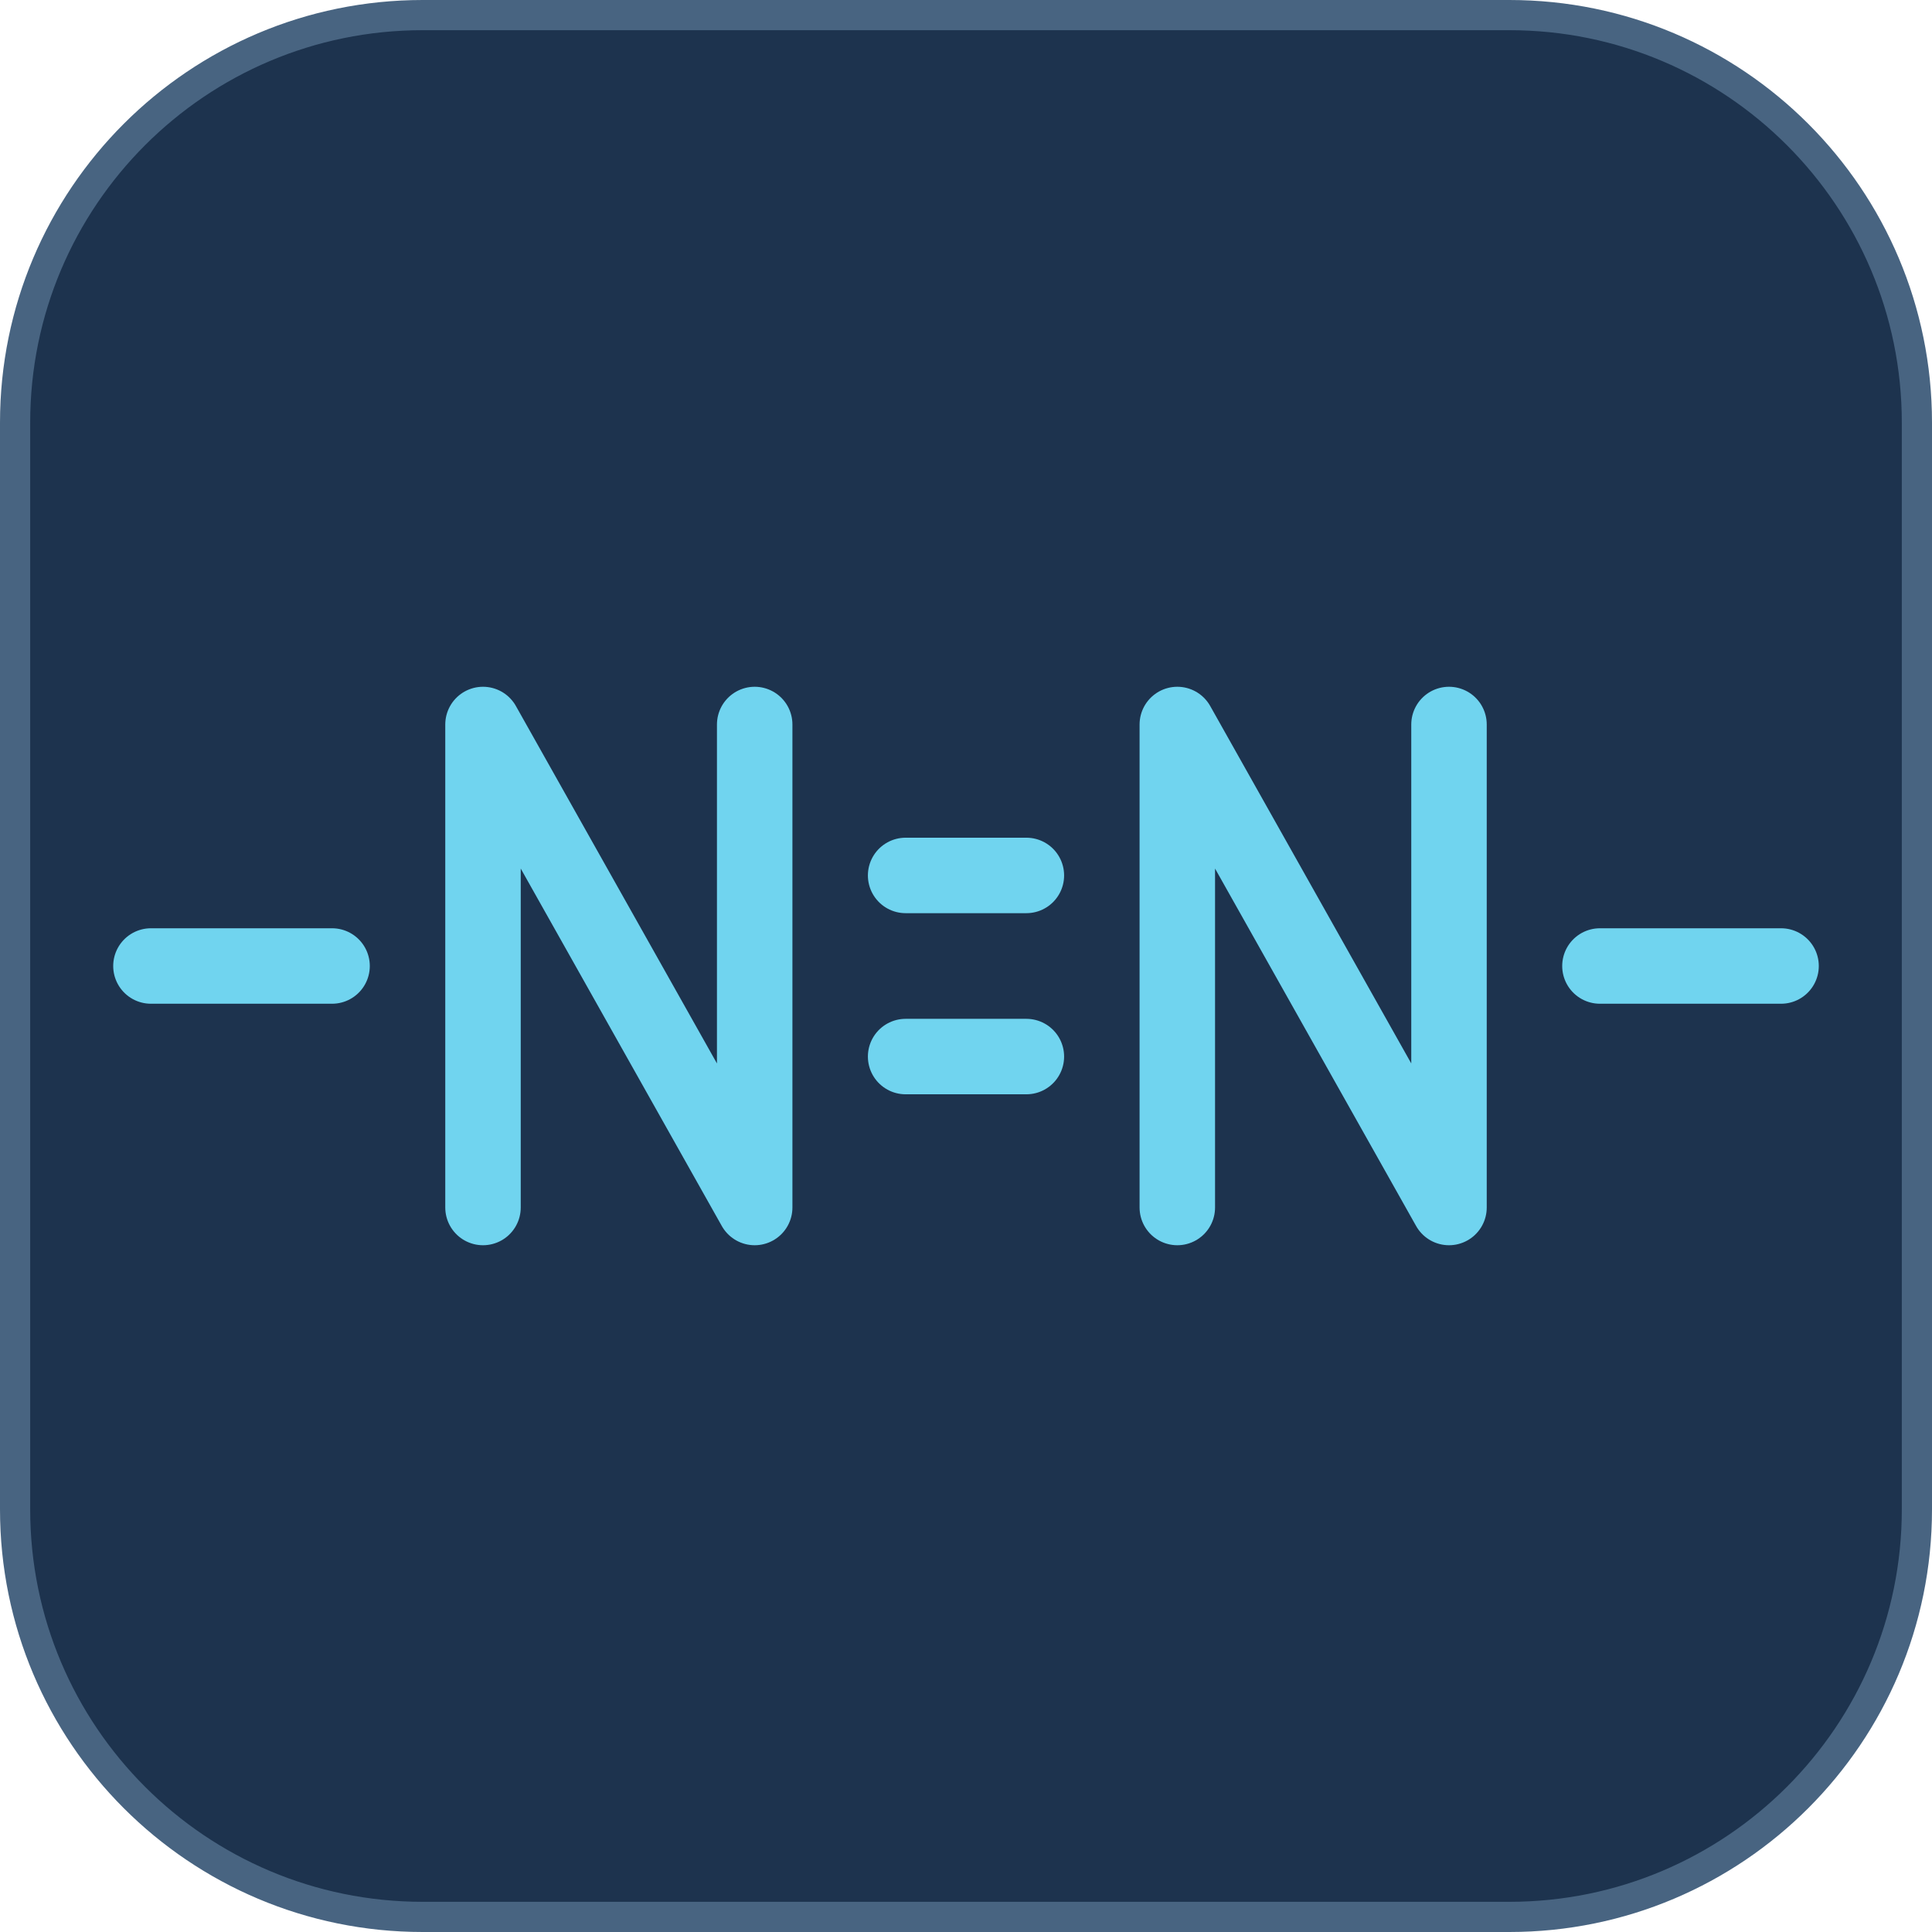
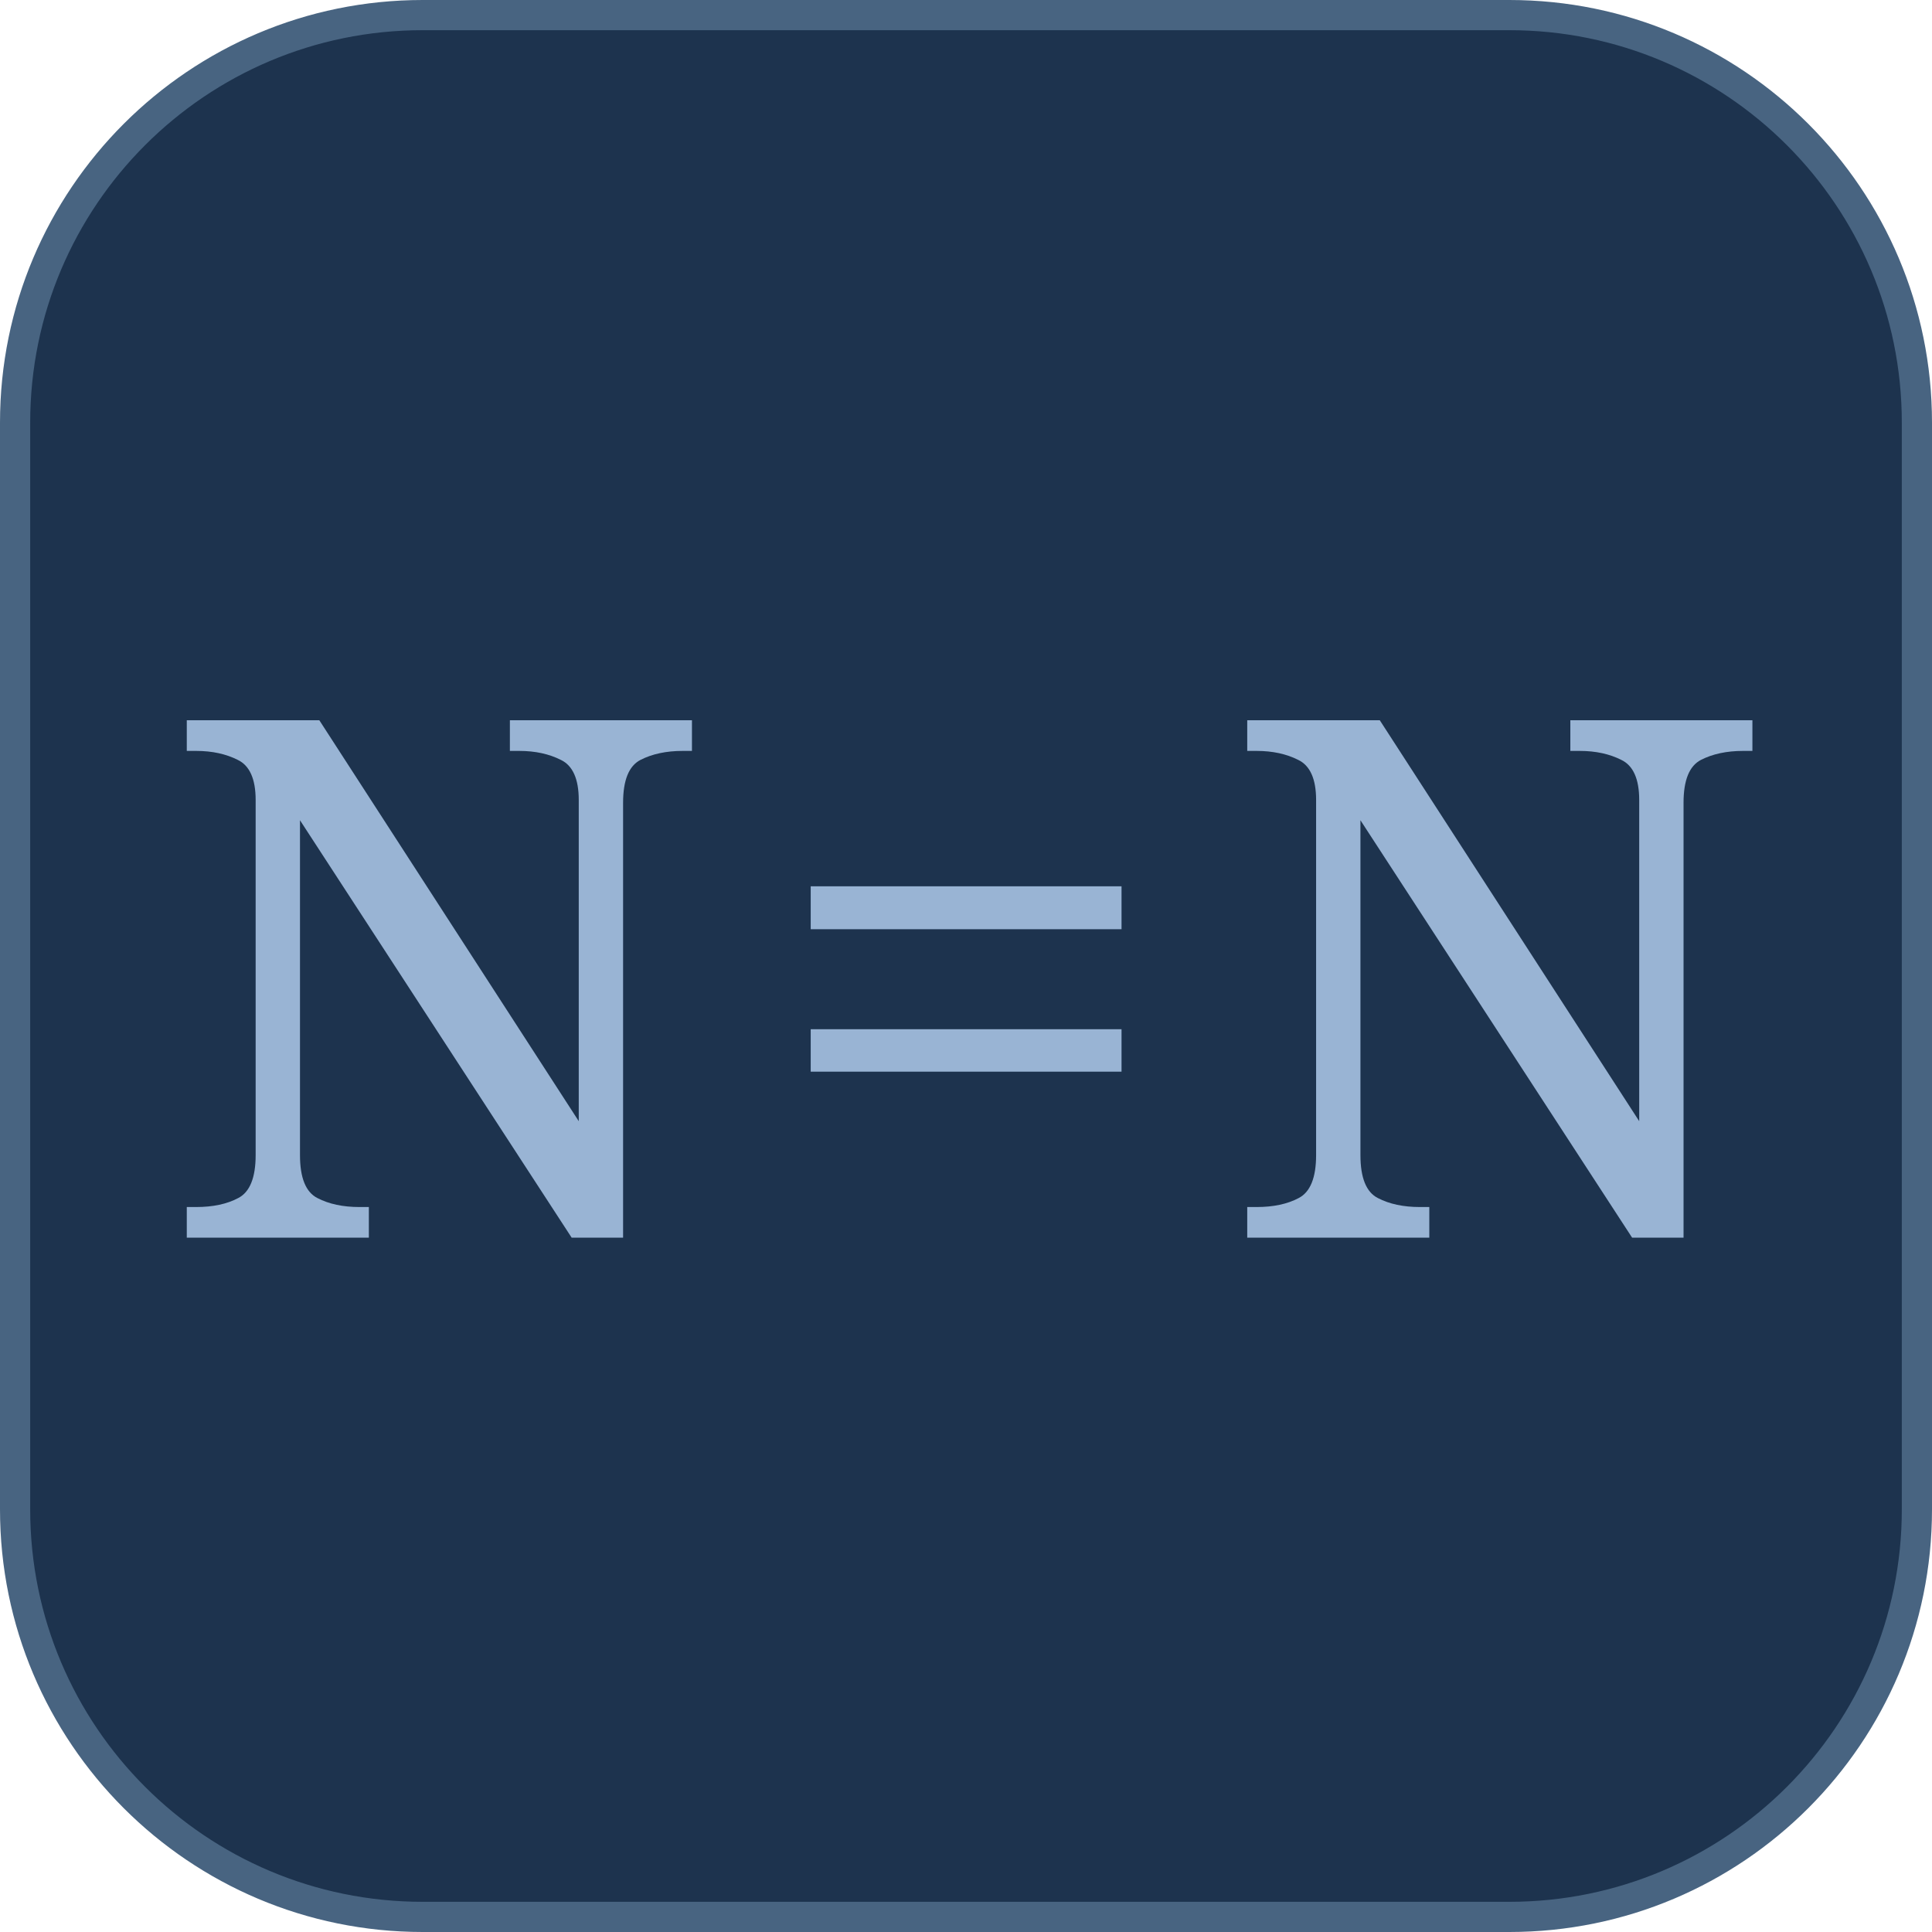
<svg xmlns="http://www.w3.org/2000/svg" viewBox="0 0 64 64">
  <rect x="0.5" y="0.5" width="63" height="63" rx="13.5" fill="#1d334e" stroke="#486481" />
-   <g fill="none" stroke="#70d4ef" stroke-width="2.5" stroke-linecap="round" stroke-linejoin="round">
-     <path d="M5 32h6m42 0h6" />
-     <path d="M16 40V24l9 16V24m14 16V24l9 16V24M30 29h4m-4 6h4" />
-   </g>
+   <text x="32" y="41" fill="#99b4d4" font-family="Georgia, serif" font-size="24" letter-spacing="1.7" text-anchor="middle">N=N</text>
</svg>
